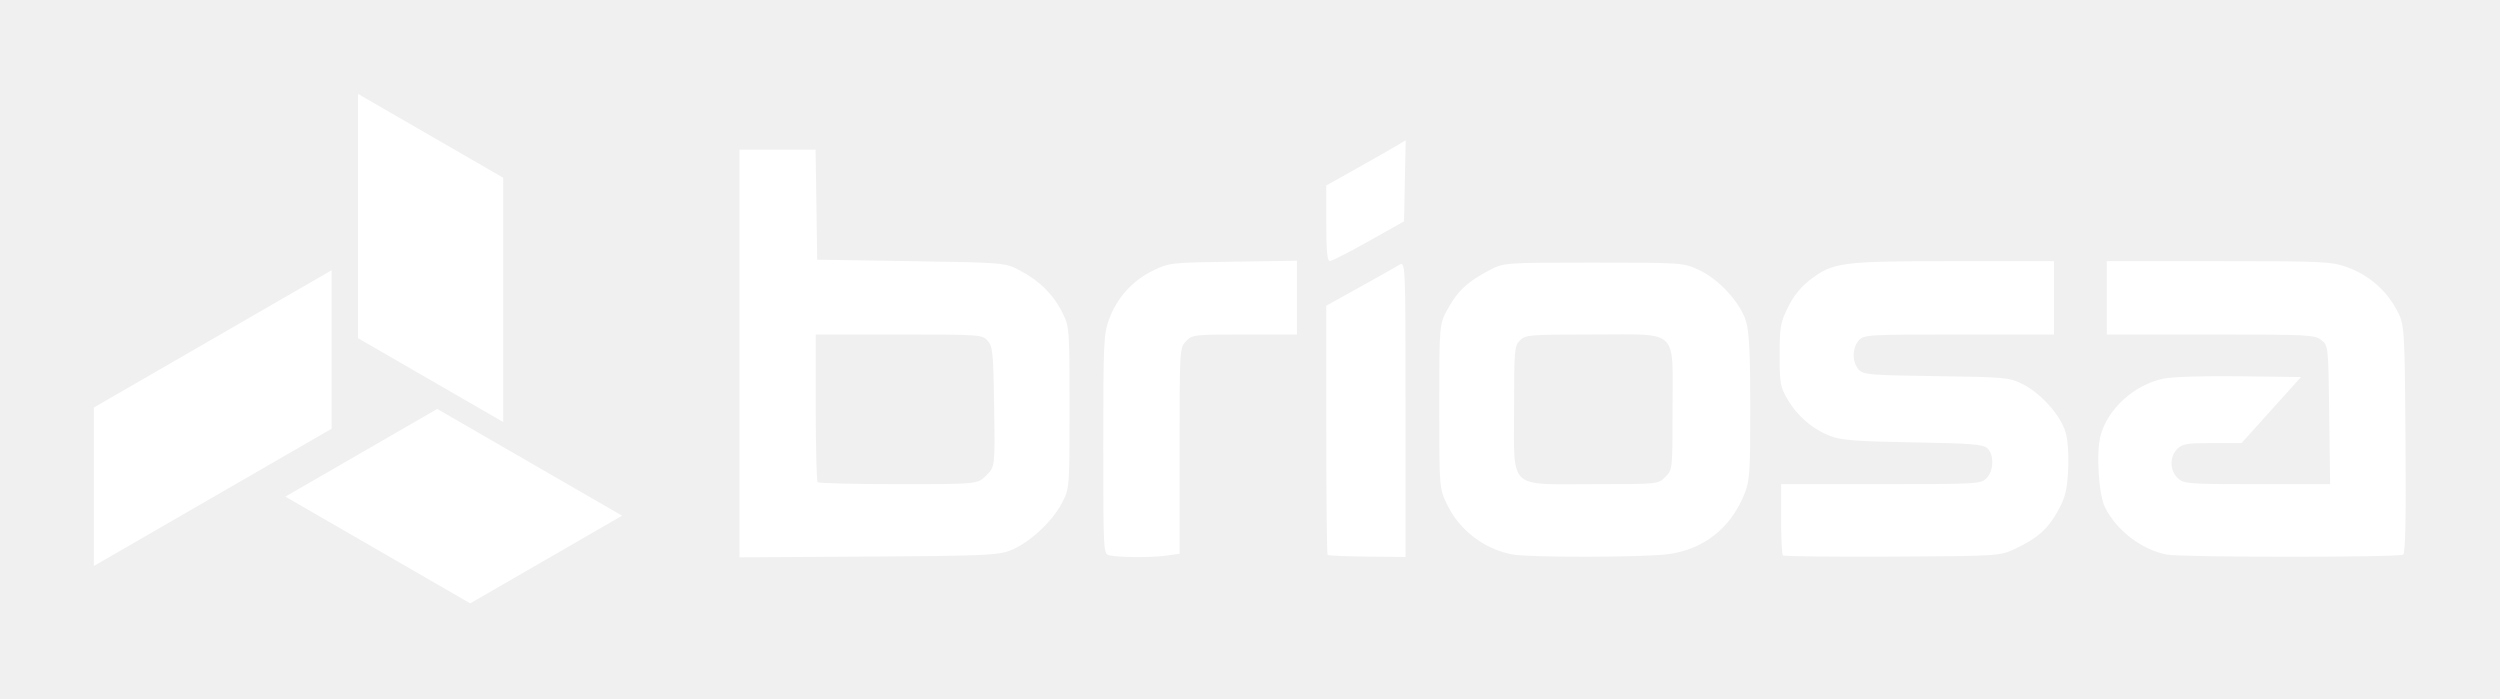
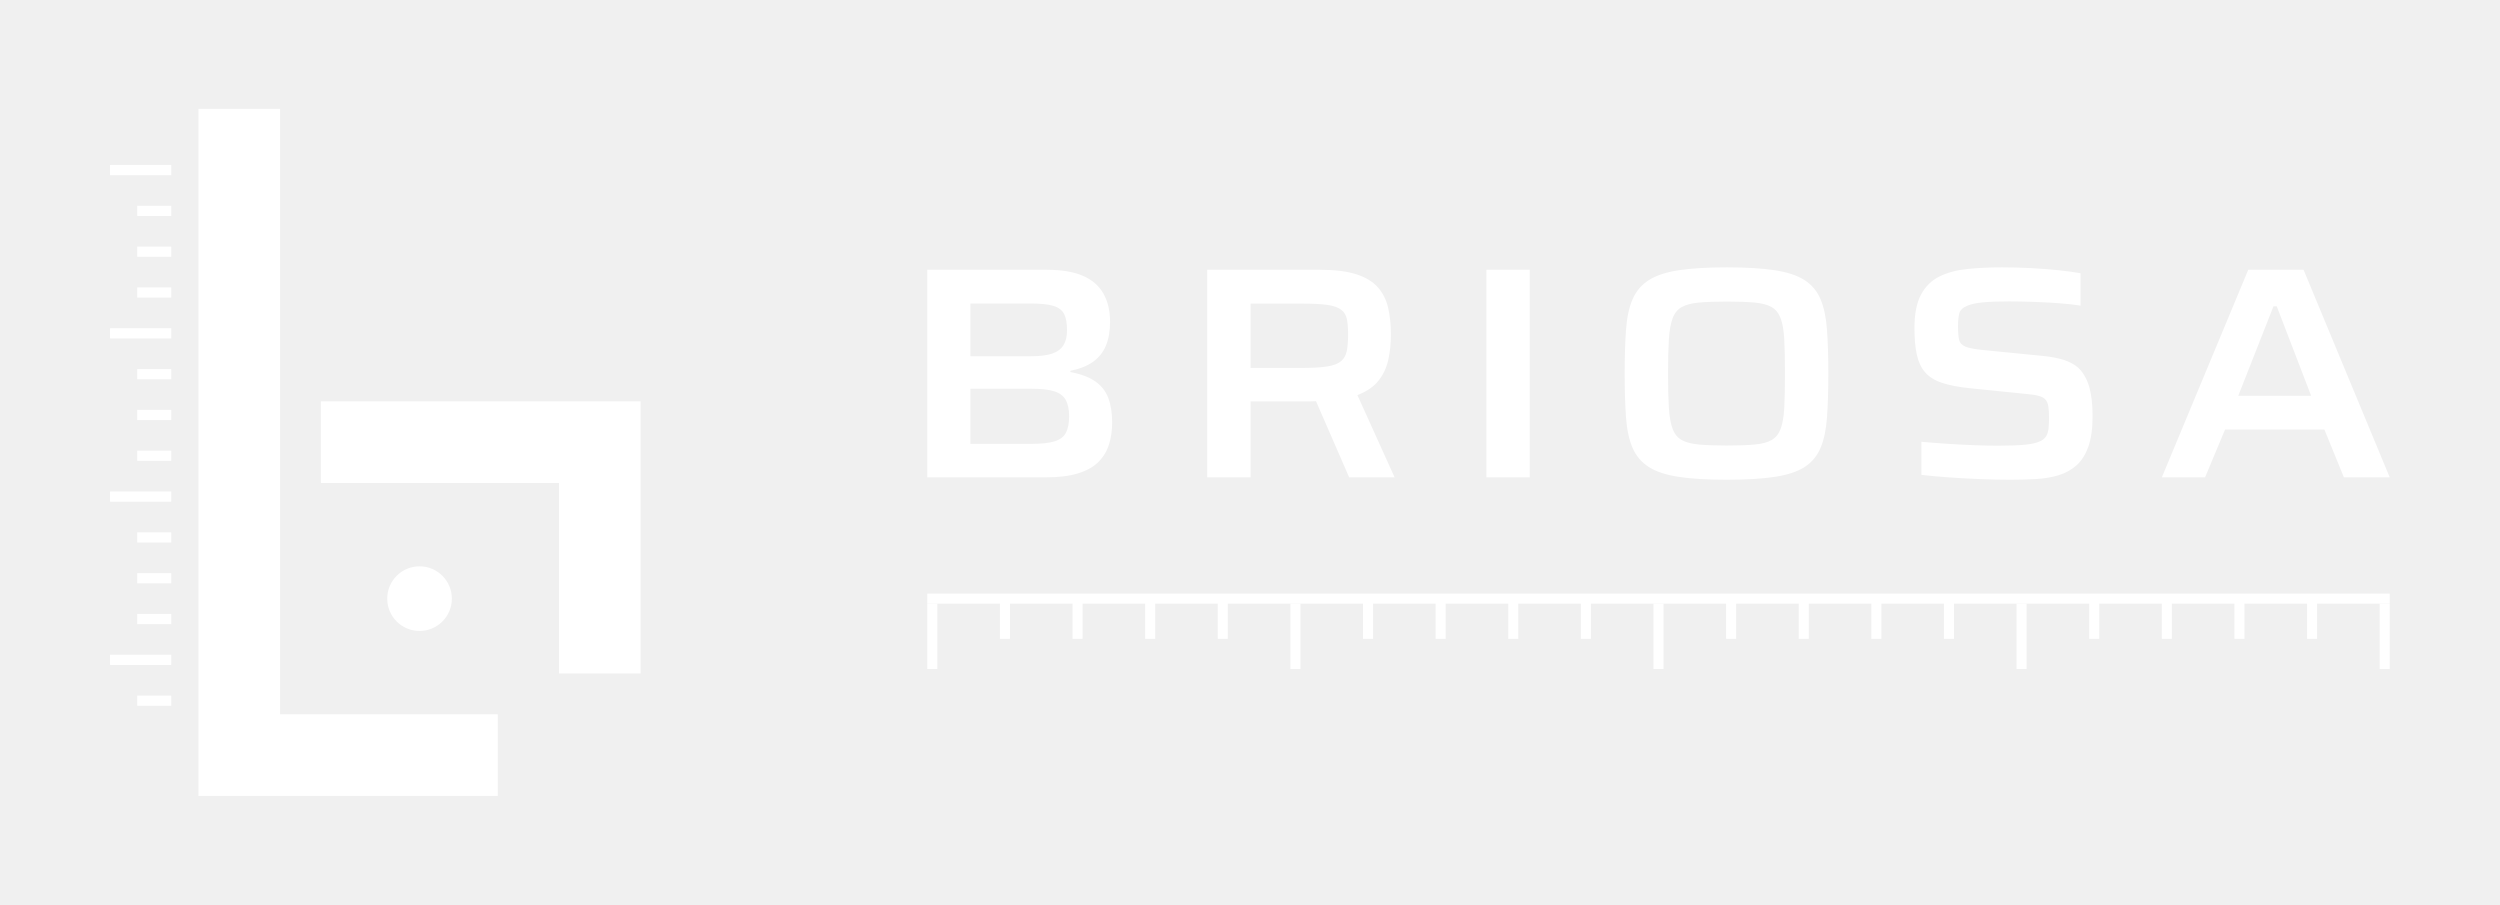
- <svg xmlns="http://www.w3.org/2000/svg" width="852" height="238" viewBox="0 0 852 238" role="img" aria-labelledby="title desc">
-   <path data-plane="left" fill="#FFFFFF" d="M32,138.875 L113,92.11 L113,146.11 L32,192.875 Z" />
-   <path data-plane="upper" fill="#FFFFFF" d="M122,32 L171.5,60.579 L171.5,143.829 L122,115.25 Z" />
-   <path data-plane="lower" fill="#FFFFFF" d="M97.25,169.25 L149,139.372 L212,175.745 L160.25,205.623 Z" />
-   <g data-part="briosa-wordmark" transform="translate(252 48) scale(1)">
-     <path fill="#FFFFFF" fill-rule="evenodd" d="M0.000,72.472 L0.000,3.000 L12.978,3.000 L25.956,3.000 L26.228,21.750 L26.500,40.500 L58.500,41.000 C90.500,41.500 90.500,41.500 95.717,44.250 C102.342,47.743 107.071,52.471 110.108,58.642 C112.455,63.408 112.500,64.020 112.500,91.000 C112.500,118.500 112.500,118.500 109.805,123.608 C106.439,129.988 98.473,137.252 92.244,139.619 C87.978,141.241 83.094,141.449 43.750,141.683 L0.000,141.944 L0.000,72.472 Z M126.250,141.294 C124.000,140.861 124.000,140.861 124.000,103.468 C124.000,68.474 124.129,65.731 126.008,60.708 C128.731,53.430 133.905,47.685 140.776,44.311 C146.439,41.530 146.733,41.497 168.250,41.180 L190.000,40.860 L190.000,53.430 L190.000,66.000 L172.174,66.000 C154.834,66.000 154.289,66.063 152.174,68.314 C150.027,70.600 150.000,71.069 150.000,105.679 L150.000,140.728 L145.360,141.364 C140.396,142.045 129.947,142.006 126.250,141.294 Z M200.446,141.113 C200.201,140.868 200.000,121.658 200.000,98.425 L200.000,56.183 L211.250,49.947 C217.438,46.518 223.512,43.091 224.750,42.333 C227.000,40.954 227.000,40.954 227.000,91.388 L227.000,141.821 L213.946,141.691 C206.767,141.619 200.692,141.359 200.446,141.113 Z M263.344,140.941 C253.814,139.095 245.518,132.790 241.290,124.182 C238.500,118.500 238.500,118.500 238.500,90.500 C238.500,62.500 238.500,62.500 241.454,57.167 C244.818,51.095 248.094,48.045 255.393,44.195 C260.500,41.500 260.500,41.500 291.000,41.500 C320.988,41.500 321.588,41.540 326.770,43.882 C333.710,47.018 341.218,55.195 343.095,61.661 C344.132,65.234 344.499,72.911 344.495,91.000 C344.491,113.610 344.328,115.896 342.385,120.634 C337.685,132.097 328.488,139.283 316.500,140.858 C307.910,141.988 269.058,142.048 263.344,140.941 Z M355.615,141.282 C355.277,140.943 355.000,135.342 355.000,128.833 L355.000,117.000 L389.000,117.000 C421.667,117.000 423.078,116.922 425.000,115.000 C427.511,112.489 427.647,106.893 425.250,104.734 C423.791,103.420 419.598,103.092 400.000,102.762 C380.975,102.441 375.633,102.040 371.944,100.655 C365.895,98.384 360.612,93.898 357.249,88.176 C354.722,83.877 354.500,82.653 354.500,73.000 C354.500,63.496 354.769,61.953 357.332,56.733 C359.198,52.932 361.721,49.778 364.734,47.477 C372.766,41.344 375.368,41.000 413.682,41.000 L448.000,41.000 L448.000,53.500 L448.000,66.000 L415.655,66.000 C384.511,66.000 383.242,66.075 381.488,68.013 C379.179,70.565 379.145,75.398 381.419,77.911 C383.046,79.708 384.951,79.872 407.836,80.185 C431.366,80.508 432.719,80.631 437.261,82.877 C443.539,85.981 450.364,93.657 451.981,99.433 C452.750,102.178 453.081,107.245 452.818,112.249 C452.465,118.971 451.840,121.524 449.488,125.845 C446.055,132.152 442.454,135.399 435.000,138.910 C429.500,141.500 429.500,141.500 392.865,141.698 C372.716,141.807 355.953,141.620 355.615,141.282 Z M486.344,140.989 C477.759,139.228 469.469,132.891 465.428,125.000 C463.218,120.685 462.314,106.240 463.889,100.404 C466.360,91.247 475.400,83.097 485.385,81.024 C488.349,80.409 499.324,80.073 511.347,80.229 L532.175,80.500 L522.049,91.750 L511.924,103.000 L501.962,103.000 C493.333,103.000 491.732,103.268 490.000,105.000 C487.338,107.662 487.428,112.389 490.189,114.961 C492.269,116.900 493.601,117.000 517.240,117.000 L542.103,117.000 L541.801,93.410 C541.502,69.993 541.483,69.806 539.139,67.910 C536.915,66.110 534.732,66.000 501.389,66.000 L466.000,66.000 L466.000,53.500 L466.000,41.000 L504.025,41.000 C539.214,41.000 542.465,41.146 547.621,42.958 C554.917,45.523 560.854,50.500 564.529,57.136 C567.500,62.500 567.500,62.500 567.795,101.413 C568.003,128.881 567.766,140.526 566.991,141.005 C565.376,142.004 491.217,141.989 486.344,140.989 Z M84.134,114.020 C87.115,111.039 87.115,111.039 86.807,90.622 C86.530,72.201 86.314,69.999 84.595,68.102 C82.744,66.060 81.880,66.000 54.345,66.000 L26.000,66.000 L26.000,90.833 C26.000,104.492 26.300,115.967 26.667,116.333 C27.033,116.700 39.443,117.000 54.244,117.000 C81.154,117.000 81.154,117.000 84.134,114.020 Z M315.545,114.545 C317.994,112.097 318.000,112.037 318.000,91.360 C318.000,63.582 320.590,66.000 290.826,66.000 C269.333,66.000 267.883,66.117 266.000,68.000 C264.127,69.873 264.000,71.333 264.000,91.045 C264.000,119.282 261.626,117.000 291.000,117.000 C313.091,117.000 313.091,117.000 315.545,114.545 Z M200.000,28.105 L200.000,15.211 L210.250,9.469 C215.887,6.310 221.975,2.843 223.779,1.764 L227.058,-0.199 L226.779,13.615 L226.500,27.429 L214.500,34.176 C207.900,37.886 201.938,40.940 201.250,40.961 C200.313,40.990 200.000,37.775 200.000,28.105 Z" />
+ <svg xmlns="http://www.w3.org/2000/svg" width="735" height="266" viewBox="0 0 735 266" role="img" aria-labelledby="title desc">
+   <g data-part="briosa-mark" transform="translate(-17.6555 10) scale(1)">
+     <path data-part="ticks" fill="#FFFFFF" d="M50 38.5H68V41.5H50ZM58 50.5H68V53.5H58ZM58 62.5H68V65.5H58ZM58 74.5H68V77.5H58ZM50 86.5H68V89.5H50ZM58 98.5H68V101.5H58ZM58 110.5H68V113.5H58ZM58 122.5H68V125.5H58ZM50 134.5H68V137.5H50ZM58 146.5H68V149.5H58ZM58 158.5H68V161.5H58ZM58 170.5H68V173.5H58ZM50 182.5H68V185.5H50ZM58 194.5H68V197.5H58Z" />
+     <path data-part="beam" fill="#FFFFFF" d="M76 22V224H164V200H100V22Z" />
+     <path data-part="jaw" fill="#FFFFFF" d="M112 132H182V188H206V108H112Z" />
+     <circle data-part="point" cx="141" cy="166" r="9.5" fill="#FFFFFF" />
+   </g>
+   <g data-part="briosa-wordmark" transform="translate(263.6289 140.3362) scale(0.0887)">
+     <path data-part="letters" fill="#FFFFFF" d="M101.4 0V-688H496.34Q571.55 -688 617.58 -667.83Q663.6 -647.66 685.4 -608.73Q707.19 -569.79 707.19 -515.08Q707.19 -469.34 693.42 -436.41Q679.66 -403.47 650.69 -382.89Q621.72 -362.31 575.74 -353.06V-349Q628.42 -339 658.61 -317.73Q688.81 -296.45 701.47 -262.67Q714.13 -228.9 714.13 -181.76Q714.13 -142.38 703.74 -109.16Q693.34 -75.94 669 -51.37Q644.67 -26.8 601.98 -13.4Q559.28 0 494.94 0ZM244.35 -110.98H447.57Q495.93 -110.98 523.08 -119.25Q550.23 -127.53 560.87 -147.71Q571.52 -167.88 571.52 -202.59Q571.52 -236.58 560.07 -256.76Q548.63 -276.94 521.91 -285.28Q495.19 -293.62 447.57 -293.62H244.35ZM244.35 -401.38H444.97Q489.34 -401.38 515.08 -410.08Q540.82 -418.79 552.69 -437.87Q564.57 -456.94 564.57 -487.81Q564.57 -522.35 554.86 -541.41Q545.16 -560.47 519.31 -568.31Q493.46 -576.15 444.97 -576.15H244.35ZM1029.27 0V-688H1402.58Q1476.85 -688 1523.28 -673.07Q1569.72 -658.13 1594.58 -630.07Q1619.45 -602 1628.75 -562.47Q1638.06 -522.94 1638.06 -473.62Q1638.06 -429.1 1629.39 -389.66Q1620.72 -350.23 1596.94 -320.36Q1573.17 -290.49 1527.09 -272.49L1650.32 0H1499.7L1372.12 -292.96L1434.59 -270.38Q1418.72 -256.44 1402.99 -254.07Q1387.25 -251.7 1372.31 -251.7H1173.01V0ZM1173.01 -362.62H1344.34Q1397.65 -362.62 1428.1 -367.66Q1458.55 -372.7 1473.13 -385.21Q1487.7 -397.72 1491.94 -419.26Q1496.18 -440.81 1496.18 -473.1Q1496.18 -503.64 1492.37 -523.52Q1488.57 -543.4 1474 -554.97Q1459.42 -566.55 1429.84 -571.15Q1400.25 -575.76 1347.81 -575.76H1173.01ZM1954.66 0V-688H2098.28V0ZM2751.07 8Q2654.1 8 2591.5 -1.63Q2528.91 -11.26 2492.71 -34.4Q2456.51 -57.53 2439.14 -97.53Q2421.78 -137.53 2417.34 -198.4Q2412.91 -259.26 2412.91 -343.87Q2412.91 -428.47 2417.34 -489.34Q2421.78 -550.21 2439.14 -590.27Q2456.51 -630.34 2492.71 -653.54Q2528.91 -676.74 2591.69 -686.37Q2654.47 -696 2751.28 -696Q2848.1 -696 2910.88 -686.37Q2973.66 -676.74 3009.42 -653.54Q3045.19 -630.34 3062.12 -590.27Q3079.06 -550.21 3083.49 -489.34Q3087.92 -428.47 3087.92 -343.87Q3087.92 -259.26 3083.49 -198.4Q3079.06 -137.53 3062.12 -97.53Q3045.19 -57.53 3009.51 -34.4Q2973.82 -11.26 2910.93 -1.63Q2848.05 8 2751.07 8ZM2751.28 -105.43Q2807.92 -105.43 2843.75 -108.73Q2879.59 -112.03 2899.94 -123.6Q2920.29 -135.17 2929.93 -160.89Q2939.57 -186.6 2941.87 -230.75Q2944.18 -274.9 2944.18 -343.87Q2944.18 -412.96 2941.87 -457.05Q2939.57 -501.13 2929.93 -526.92Q2920.29 -552.7 2899.94 -564.33Q2879.59 -575.97 2843.63 -579.27Q2807.67 -582.57 2750.85 -582.57Q2695.04 -582.57 2659.01 -579.27Q2622.98 -575.97 2602.19 -564.43Q2581.41 -552.89 2571.77 -527.01Q2562.13 -501.13 2559.39 -457.05Q2556.65 -412.96 2556.65 -343.87Q2556.65 -274.9 2559.39 -230.75Q2562.13 -186.6 2571.77 -160.79Q2581.41 -134.98 2602.19 -123.51Q2622.98 -112.03 2659.13 -108.73Q2695.28 -105.43 2751.28 -105.43ZM3690.55 8Q3645.62 8 3592.83 5.93Q3540.04 3.87 3489.14 0.3Q3438.25 -3.26 3396.51 -8.13V-117.77Q3440.38 -113.9 3486.65 -110.9Q3532.93 -107.9 3575.57 -106.4Q3618.21 -104.9 3647.81 -104.9Q3706.97 -104.9 3740.32 -108.14Q3773.67 -111.37 3792.08 -120.58Q3805.89 -127.92 3811.36 -138.87Q3816.84 -149.81 3818.14 -164.92Q3819.44 -180.04 3819.44 -197.45Q3819.44 -219.74 3817.24 -234.42Q3815.04 -249.1 3808.02 -257.3Q3800.99 -265.51 3786 -269.75Q3771.01 -273.98 3746.42 -276.12L3558.4 -295.19Q3501.44 -300.93 3464.79 -313.15Q3428.13 -325.38 3408.49 -348.37Q3388.85 -371.36 3381.12 -407.09Q3373.38 -442.81 3373.38 -494.68Q3373.38 -565.15 3395.21 -605.78Q3417.04 -646.42 3456.44 -665.81Q3495.83 -685.21 3548.79 -690.6Q3601.76 -696 3663.89 -696Q3709.62 -696 3757.95 -693.57Q3806.28 -691.13 3850.01 -686.57Q3893.74 -682 3923.79 -676.47V-569.1Q3893.13 -574.1 3852.24 -577.1Q3811.34 -580.1 3767.91 -581.6Q3724.47 -583.1 3686 -583.1Q3632.75 -583.1 3599.46 -579.86Q3566.17 -576.63 3547.75 -568.42Q3525.6 -559.21 3521.66 -542.06Q3517.73 -524.91 3517.73 -500.15Q3517.73 -470.92 3521.66 -455.31Q3525.6 -439.7 3543.5 -432.72Q3561.41 -425.75 3601.83 -421.88L3793.66 -402.94Q3827.13 -399.94 3855.37 -392.94Q3883.6 -385.94 3905.17 -371.81Q3926.74 -357.68 3940.4 -330.55Q3948.4 -315.94 3953.53 -296.81Q3958.66 -277.68 3961.23 -254.52Q3963.79 -231.36 3963.79 -202.17Q3963.79 -141.04 3949.73 -101.64Q3935.66 -62.24 3910.53 -39.78Q3885.4 -17.32 3851.13 -6.99Q3816.87 3.34 3776.04 5.67Q3735.21 8 3690.55 8ZM4193.38 0 4479.8 -688H4663.13L4948.68 0H4796.78L4732.19 -158.36H4402.87L4336.67 0ZM4446.66 -270.21H4688.27L4574.26 -566.83H4563.4Z" />
+     <path data-part="rule" fill="#FFFFFF" d="M101.4 385.33H4948.68V418.67H101.4ZM342.1 418.67H375.43V535.33H342.1ZM582.79 418.67H616.13V535.33H582.79ZM823.49 418.67H856.82V535.33H823.49ZM1064.19 418.67H1097.52V535.33H1064.19ZM1545.58 418.67H1578.92V535.33H1545.58ZM1786.28 418.67H1819.61V535.33H1786.28ZM2026.98 418.67H2060.31V535.33H2026.98ZM2267.67 418.67H2301.01V535.33H2267.67ZM2749.07 418.67H2782.4V535.33H2749.07ZM2989.77 418.67H3023.1V535.33H2989.77ZM3230.46 418.67H3263.8V535.33H3230.46ZM3471.16 418.67H3504.49V535.33H3471.16ZM3952.55 418.67H3985.89V535.33H3952.55ZM4193.25 418.67H4226.59V535.33H4193.25ZM4433.95 418.67H4467.28V535.33H4433.95ZM4674.65 418.67H4707.98V535.33H4674.65Z" />
+     <path data-part="rule-major" fill="#FFFFFF" d="M101.4 418.67H134.73V635.33H101.4ZM1304.88 418.67H1338.22V635.33H1304.88ZM2508.37 418.67H2541.7V635.33H2508.37ZM3711.86 418.67H3745.19V635.33H3711.86ZM4915.34 418.67H4948.68V635.33H4915.34Z" />
  </g>
</svg>
